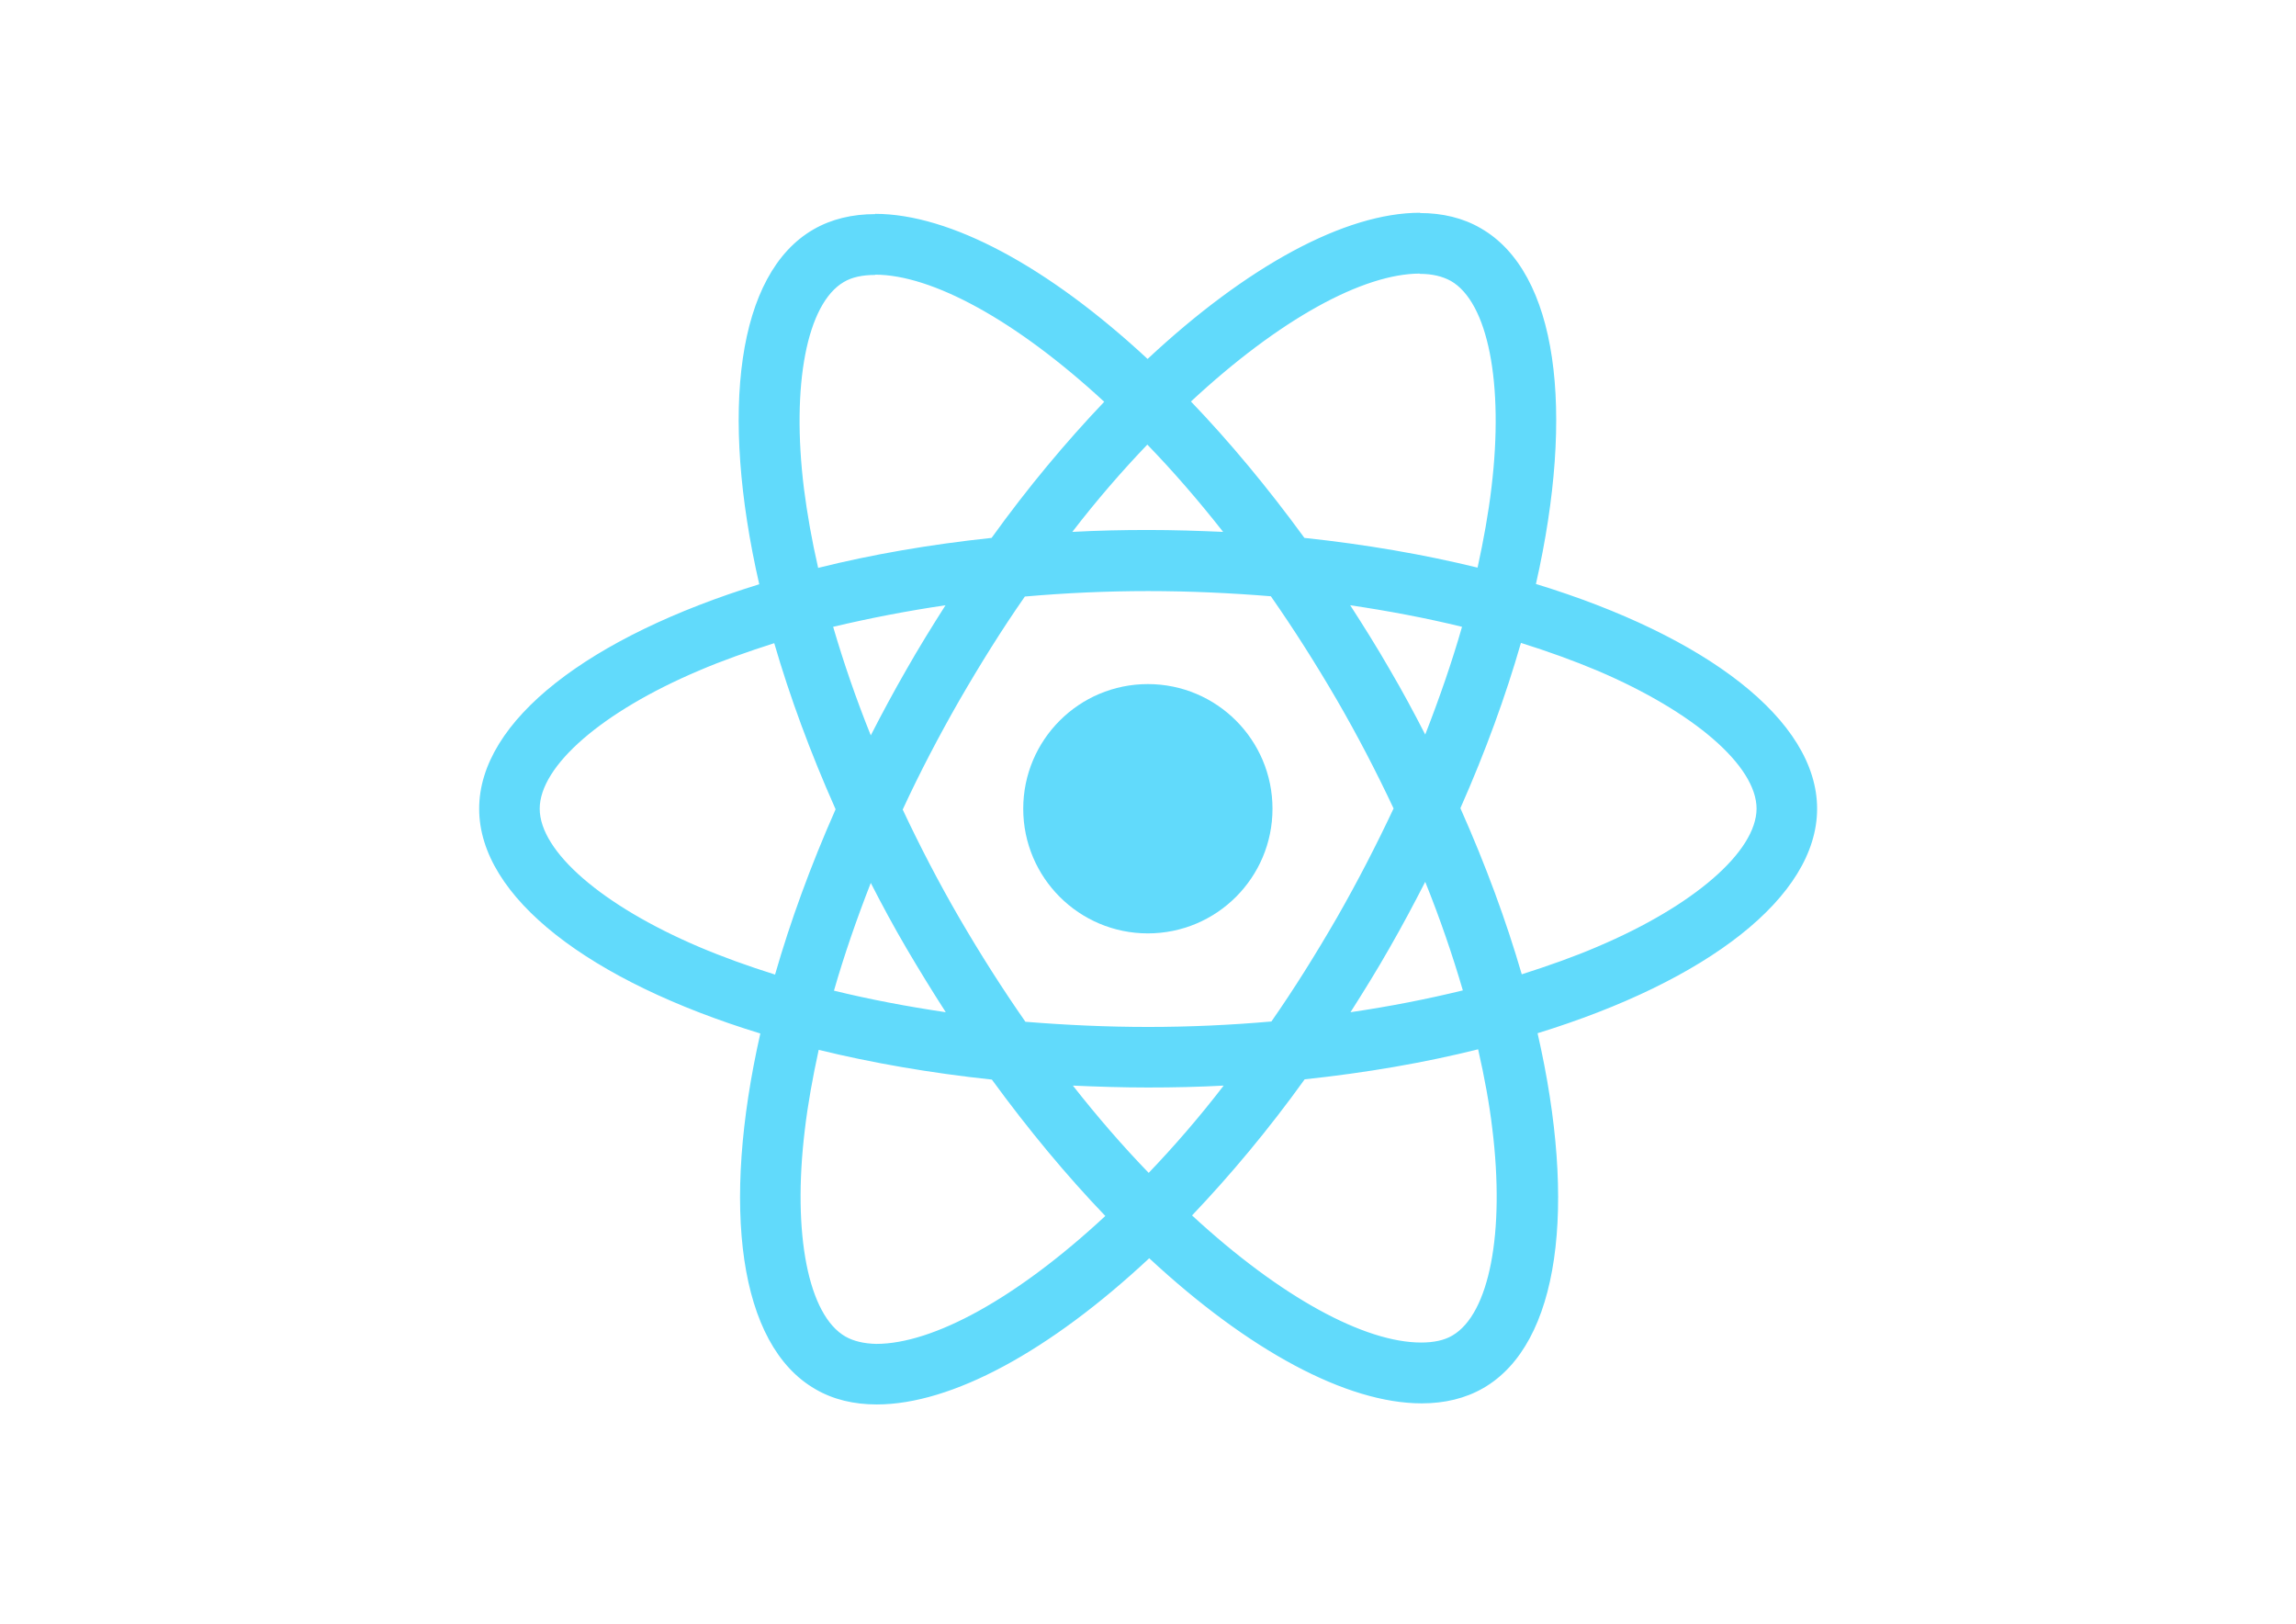
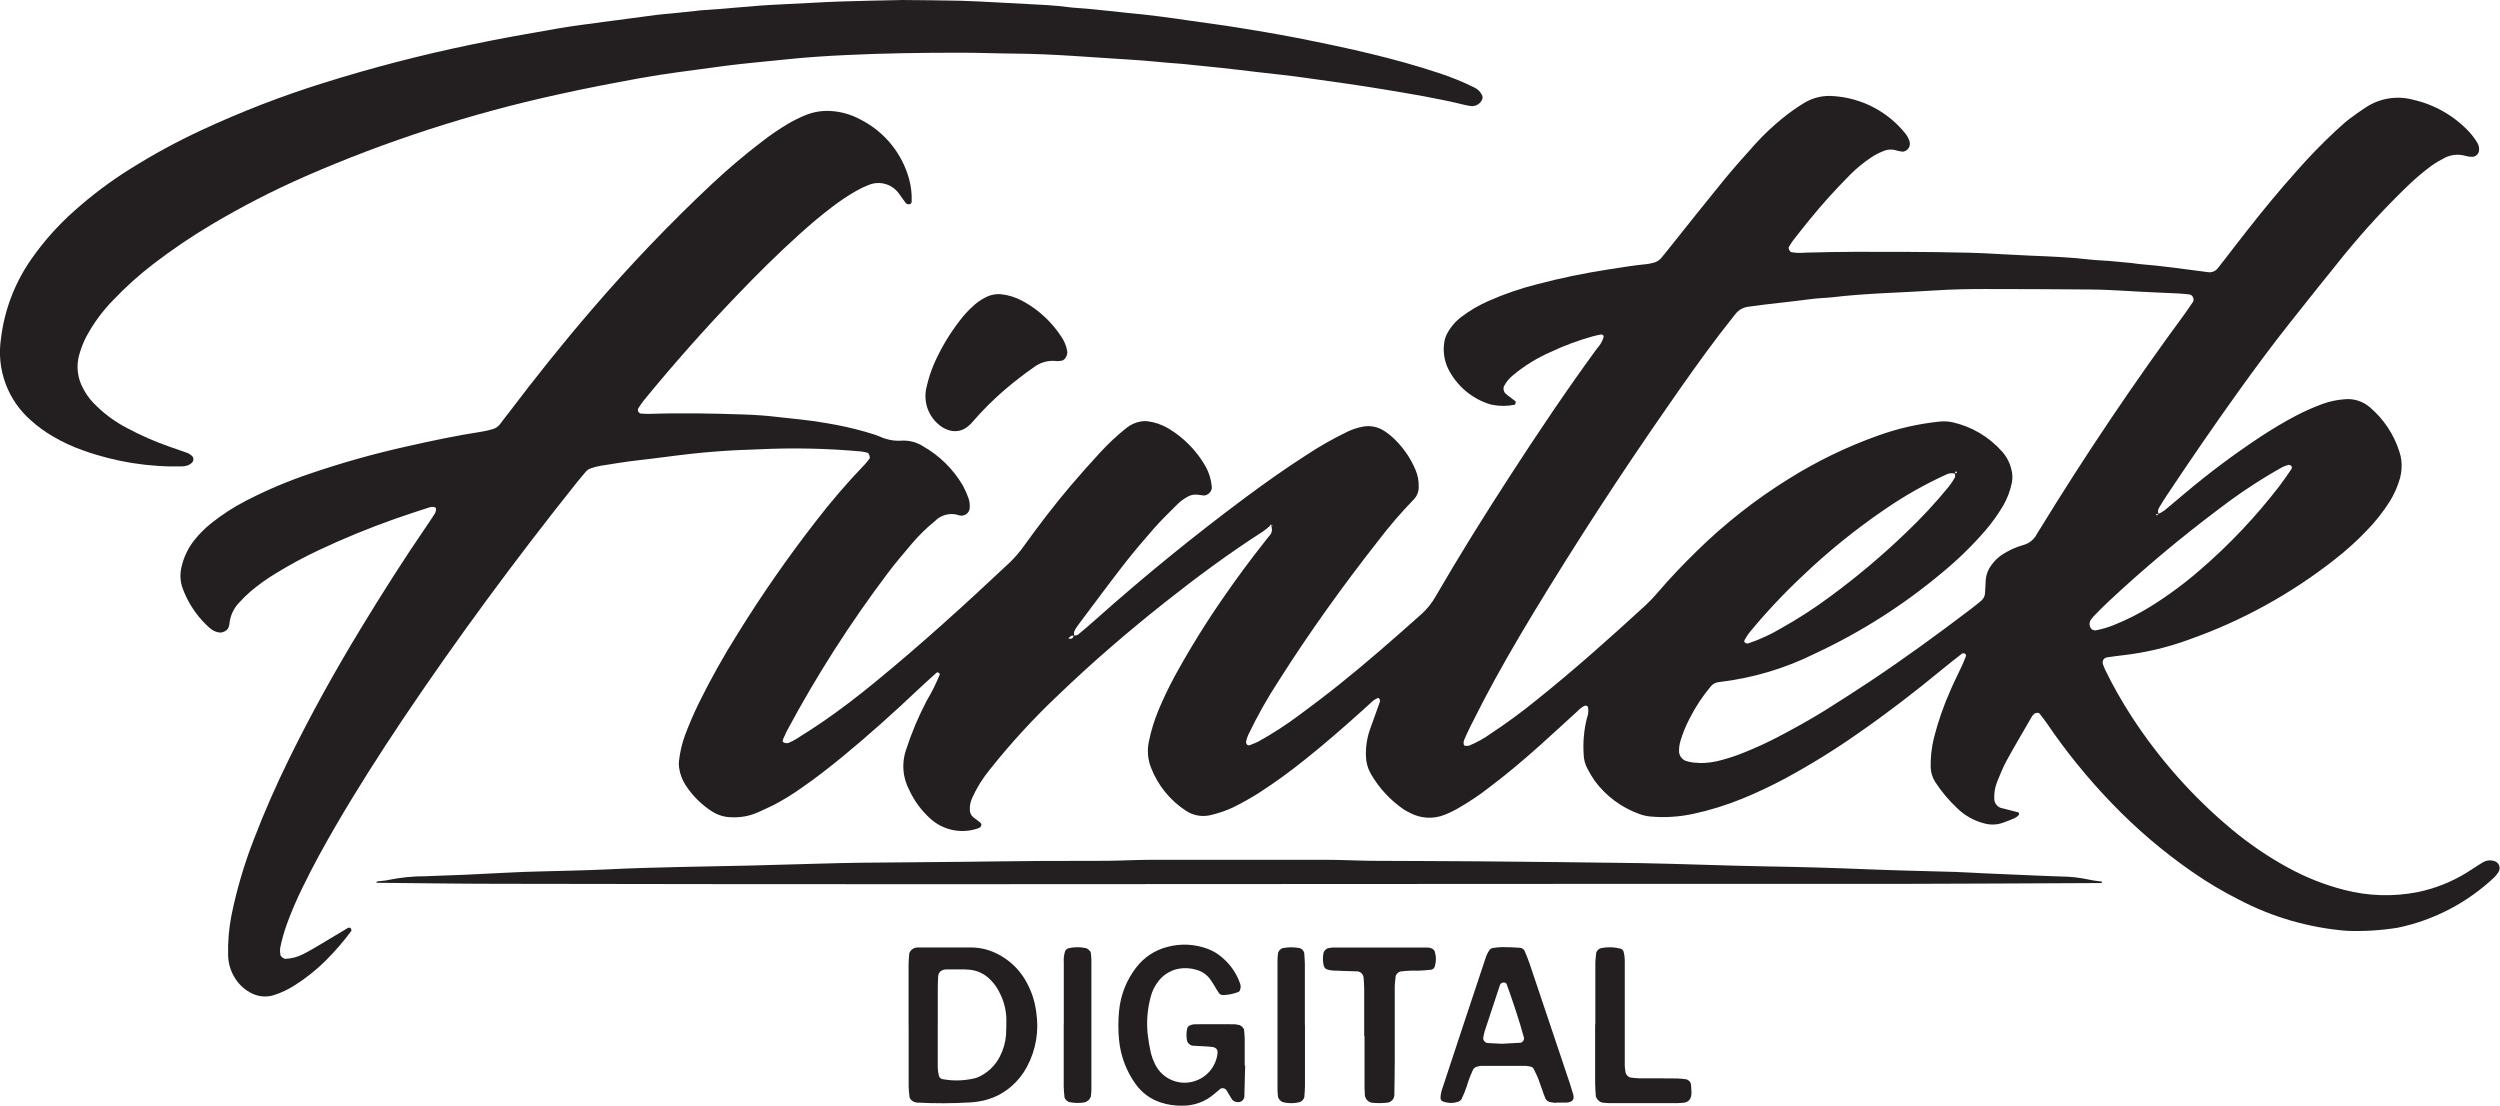
- <svg xmlns="http://www.w3.org/2000/svg" viewBox="0 0 841.9 595.3">
-   <g fill="#61DAFB">
-     <path d="M666.3 296.5c0-32.5-40.7-63.3-103.1-82.4 14.4-63.6 8-114.2-20.2-130.4-6.5-3.8-14.1-5.6-22.4-5.6v22.3c4.6 0 8.3.9 11.4 2.6 13.6 7.8 19.5 37.5 14.9 75.7-1.1 9.4-2.9 19.3-5.1 29.4-19.6-4.8-41-8.5-63.5-10.9-13.5-18.5-27.5-35.3-41.6-50 32.6-30.3 63.2-46.9 84-46.9V78c-27.5 0-63.5 19.6-99.9 53.6-36.4-33.8-72.4-53.2-99.9-53.2v22.3c20.7 0 51.4 16.5 84 46.6-14 14.7-28 31.4-41.3 49.9-22.6 2.4-44 6.1-63.6 11-2.3-10-4-19.7-5.2-29-4.7-38.2 1.1-67.9 14.6-75.8 3-1.8 6.9-2.6 11.5-2.6V78.5c-8.4 0-16 1.8-22.6 5.6-28.1 16.2-34.4 66.7-19.9 130.1-62.2 19.2-102.7 49.9-102.7 82.3 0 32.5 40.7 63.3 103.1 82.4-14.4 63.6-8 114.2 20.2 130.4 6.5 3.8 14.1 5.6 22.5 5.6 27.5 0 63.5-19.6 99.9-53.6 36.4 33.8 72.4 53.2 99.9 53.2 8.4 0 16-1.8 22.6-5.6 28.1-16.2 34.4-66.7 19.9-130.1 62-19.1 102.5-49.9 102.5-82.3zm-130.2-66.7c-3.7 12.9-8.3 26.2-13.5 39.5-4.1-8-8.4-16-13.1-24-4.6-8-9.5-15.8-14.4-23.4 14.2 2.1 27.9 4.7 41 7.9zm-45.8 106.5c-7.8 13.5-15.8 26.3-24.1 38.2-14.9 1.3-30 2-45.2 2-15.1 0-30.2-.7-45-1.9-8.3-11.9-16.4-24.6-24.2-38-7.6-13.1-14.5-26.4-20.8-39.8 6.2-13.4 13.2-26.8 20.7-39.9 7.8-13.5 15.8-26.3 24.1-38.2 14.9-1.3 30-2 45.2-2 15.1 0 30.2.7 45 1.9 8.3 11.9 16.4 24.6 24.2 38 7.6 13.1 14.5 26.4 20.8 39.8-6.3 13.4-13.2 26.8-20.7 39.9zm32.3-13c5.4 13.4 10 26.8 13.8 39.8-13.1 3.2-26.9 5.9-41.2 8 4.9-7.7 9.8-15.6 14.4-23.7 4.6-8 8.9-16.1 13-24.1zM421.2 430c-9.3-9.6-18.6-20.3-27.8-32 9 .4 18.2.7 27.5.7 9.4 0 18.7-.2 27.8-.7-9 11.7-18.3 22.4-27.5 32zm-74.4-58.9c-14.2-2.1-27.9-4.7-41-7.9 3.7-12.9 8.3-26.2 13.5-39.5 4.1 8 8.4 16 13.1 24 4.7 8 9.5 15.8 14.4 23.4zM420.7 163c9.3 9.6 18.6 20.3 27.8 32-9-.4-18.2-.7-27.5-.7-9.4 0-18.7.2-27.8.7 9-11.7 18.3-22.4 27.5-32zm-74 58.9c-4.9 7.7-9.8 15.6-14.4 23.7-4.6 8-8.9 16-13 24-5.4-13.4-10-26.8-13.8-39.8 13.1-3.1 26.9-5.8 41.2-7.9zm-90.5 125.2c-35.4-15.1-58.3-34.9-58.3-50.6 0-15.7 22.9-35.6 58.3-50.6 8.6-3.7 18-7 27.7-10.1 5.7 19.6 13.2 40 22.5 60.9-9.2 20.8-16.6 41.1-22.2 60.6-9.9-3.1-19.3-6.5-28-10.2zM310 490c-13.6-7.8-19.5-37.5-14.9-75.7 1.1-9.4 2.9-19.3 5.1-29.4 19.6 4.8 41 8.5 63.5 10.9 13.5 18.5 27.5 35.3 41.6 50-32.6 30.3-63.2 46.9-84 46.9-4.5-.1-8.3-1-11.3-2.7zm237.2-76.2c4.7 38.2-1.1 67.9-14.6 75.8-3 1.8-6.9 2.6-11.5 2.6-20.7 0-51.4-16.5-84-46.6 14-14.7 28-31.4 41.3-49.9 22.6-2.4 44-6.1 63.6-11 2.3 10.1 4.1 19.8 5.2 29.1zm38.5-66.7c-8.6 3.7-18 7-27.7 10.1-5.7-19.6-13.2-40-22.5-60.9 9.2-20.8 16.6-41.1 22.2-60.6 9.9 3.1 19.3 6.5 28.1 10.2 35.4 15.1 58.3 34.9 58.3 50.6-.1 15.7-23 35.6-58.4 50.6zM320.8 78.4z" />
-     <circle cx="420.9" cy="296.5" r="45.7" />
-     <path d="M520.5 78.1z" />
+ <svg xmlns="http://www.w3.org/2000/svg" width="98.003" height="43.344" viewBox="0 0 98.003 43.344">
+   <g id="logo" transform="translate(-79.003 -100.547)">
+     <g id="fintek" transform="translate(79.002 100.547)">
+       <g id="g20" transform="translate(7.08 3.793)">
+         <path id="path22" d="M-2095.141-583.984a3.49,3.49,0,0,0,.738-.214,9.243,9.243,0,0,0,1.419-.715,14.919,14.919,0,0,0,1.92-1.413,22.123,22.123,0,0,0,3.155-3.331c.161-.21.308-.431.458-.65a.1.1,0,0,0-.027-.146.118.118,0,0,0-.08-.02,1.215,1.215,0,0,0-.246.088,20.547,20.547,0,0,0-2.434,1.6,52.387,52.387,0,0,0-4.4,3.687c-.194.181-.377.372-.564.561-.041.041-.072.092-.109.138a.3.3,0,0,0,0,.331.2.2,0,0,0,.17.083m-15.553,5.2a3.068,3.068,0,0,0,.968-.134,6.743,6.743,0,0,0,.836-.285,14.454,14.454,0,0,0,1.364-.63c.6-.316,1.194-.644,1.769-1q.9-.563,1.785-1.149c1.352-.9,2.661-1.854,3.953-2.836.141-.107.278-.219.414-.332a.414.414,0,0,0,.146-.309c.009-.177.016-.353.029-.529a1.112,1.112,0,0,1,.229-.567,1.537,1.537,0,0,1,.449-.421,3.4,3.4,0,0,1,.389-.209,3.063,3.063,0,0,1,.415-.149.83.83,0,0,0,.527-.44c.027-.052.064-.1.094-.15q2.682-4.377,5.726-8.51c.1-.143.2-.291.3-.438a.212.212,0,0,0-.123-.279c-.146-.014-.292-.033-.439-.04-.677-.033-1.356-.056-2.033-.1-.5-.029-1-.055-1.5-.057-1.357-.008-2.713-.021-4.07-.018-.648,0-1.3.011-1.945.055-1.353.09-2.711.109-4.06.271-.117.014-.235.016-.353.026-.147.012-.295.02-.44.04-.818.112-1.641.182-2.458.3a.758.758,0,0,0-.523.289c-.2.257-.4.509-.6.766-.716.938-1.392,1.9-2.065,2.872q-2.754,3.958-5.254,8.081c-.685,1.136-1.352,2.282-1.967,3.459-.177.34-.35.682-.521,1.025-.079.158-.149.32-.222.481-.047.1-.03.236.03.24a.422.422,0,0,0,.163-.007,4.159,4.159,0,0,0,.848-.471,22.1,22.1,0,0,0,1.782-1.308c1.476-1.178,2.883-2.437,4.274-3.712a5.79,5.79,0,0,0,.488-.512c.48-.561.989-1.094,1.517-1.609a20.752,20.752,0,0,1,3.608-2.839,17.932,17.932,0,0,1,3.494-1.695,10.1,10.1,0,0,1,2.407-.553,1.638,1.638,0,0,1,.527.023,3.679,3.679,0,0,1,1.947,1.151,1.614,1.614,0,0,1,.363.7,1.144,1.144,0,0,1,.017.525,3.015,3.015,0,0,1-.345.905,6.939,6.939,0,0,1-.724,1,13.912,13.912,0,0,1-1.645,1.6,22.582,22.582,0,0,1-4.982,3.178,11.389,11.389,0,0,1-3.8,1.129.456.456,0,0,0-.3.162,6.41,6.41,0,0,0-.828,1.251,4.91,4.91,0,0,0-.368.9,1.32,1.32,0,0,0-.052.437.424.424,0,0,0,.251.334,1.538,1.538,0,0,0,.513.079m10.057-11.332a.457.457,0,0,0-.341.028,15.766,15.766,0,0,0-2.378,1.343,25.346,25.346,0,0,0-3.289,2.66,23.825,23.825,0,0,0-2.05,2.187,2.5,2.5,0,0,0-.191.292c-.014.023-.024.067-.011.084a.139.139,0,0,0,.154.055,6.584,6.584,0,0,0,1.279-.587,17.737,17.737,0,0,0,1.925-1.245,29.494,29.494,0,0,0,2.97-2.5,19.256,19.256,0,0,0,1.681-1.809,2.491,2.491,0,0,0,.243-.365c.023-.042,0-.11-.007-.166a.165.165,0,0,0,.069,0c.011,0,.018-.052.013-.054-.051-.026-.074,0-.065.069m-26.834,1.987c-.013.026-.02.06-.041.078a2.792,2.792,0,0,1-.275.216c-1.342.862-2.621,1.811-3.869,2.8-1.433,1.138-2.819,2.331-4.139,3.6a27.681,27.681,0,0,0-2.691,2.931,4.929,4.929,0,0,0-.695,1.126,1.021,1.021,0,0,0-.083.431.377.377,0,0,0,.141.309c.094.07.188.139.278.213a.1.1,0,0,1,.035.072.161.161,0,0,1-.1.135,1.866,1.866,0,0,1-1.9-.368,3.458,3.458,0,0,1-.833-1.133,1.979,1.979,0,0,1-.13-1.54,12.474,12.474,0,0,1,.82-1.953,7.369,7.369,0,0,0,.511-1.027c.005-.017-.02-.054-.04-.067s-.065-.02-.079-.008c-.24.216-.48.432-.715.653-.965.913-1.951,1.8-2.977,2.643-.524.431-1.06.848-1.619,1.233a9.31,9.31,0,0,1-1.054.649c-.21.107-.426.2-.64.3a2.263,2.263,0,0,1-1.034.194,1.425,1.425,0,0,1-.754-.218,3.449,3.449,0,0,1-1.059-1.051,1.687,1.687,0,0,1-.245-.658.974.974,0,0,1-.009-.263,4.368,4.368,0,0,1,.24-1.031q.235-.621.523-1.218a29.978,29.978,0,0,1,1.553-2.778,50.167,50.167,0,0,1,3.029-4.357,26.7,26.7,0,0,1,1.961-2.279c.061-.062.109-.138.165-.205.037-.045-.021-.217-.076-.229a2.1,2.1,0,0,0-.259-.053,29.078,29.078,0,0,0-3.979-.085c-.265.015-.531.018-.8.031q-.928.044-1.852.144c-.7.076-1.4.179-2.108.257-.5.055-.992.142-1.488.219a2.41,2.41,0,0,0-.342.089.449.449,0,0,0-.22.141c-.113.136-.229.269-.34.408-2.411,3.022-4.707,6.129-6.861,9.339-.9,1.347-1.774,2.715-2.591,4.118-.46.79-.9,1.591-1.3,2.413a14.613,14.613,0,0,0-.627,1.462,6.662,6.662,0,0,0-.261.936.913.913,0,0,0,.01.262c.006.065.131.157.193.156a1.6,1.6,0,0,0,.678-.174c.238-.116.466-.255.694-.389.355-.209.708-.423,1.062-.636.065-.039.118-.033.148.031a.094.094,0,0,1,0,.082,10.341,10.341,0,0,1-.979,1.136,7.126,7.126,0,0,1-1.242.992,3.446,3.446,0,0,1-.8.378,1.153,1.153,0,0,1-.861-.06,1.573,1.573,0,0,1-.655-.577,1.723,1.723,0,0,1-.288-.917,7.162,7.162,0,0,1,.134-1.583,18.225,18.225,0,0,1,.875-2.965c.41-1.075.875-2.126,1.382-3.159.859-1.748,1.8-3.448,2.814-5.113.826-1.362,1.681-2.706,2.581-4.02.1-.146.2-.295.293-.443a.33.33,0,0,0,.067-.247c-.01-.049-.141-.071-.242-.037-.448.147-.9.289-1.343.447a31.971,31.971,0,0,0-3.026,1.243,17.321,17.321,0,0,0-1.635.882,7.551,7.551,0,0,0-1.008.718,4.892,4.892,0,0,0-.443.431,1.393,1.393,0,0,0-.4.867.641.641,0,0,1-.052.167.406.406,0,0,1-.3.157.652.652,0,0,1-.33-.113,1.476,1.476,0,0,1-.2-.17,3.827,3.827,0,0,1-.956-1.47,1.455,1.455,0,0,1-.045-.784,2.62,2.62,0,0,1,.527-1.108,4.241,4.241,0,0,1,.625-.625,8.218,8.218,0,0,1,1.409-.912,17.975,17.975,0,0,1,2.525-1.063,35.806,35.806,0,0,1,3.745-1.051c.978-.221,1.958-.43,2.95-.581a3.073,3.073,0,0,0,.43-.1.544.544,0,0,0,.288-.2c.1-.142.216-.281.323-.422,1.051-1.388,2.136-2.748,3.273-4.067a63.258,63.258,0,0,1,4.707-4.923,25.468,25.468,0,0,1,1.958-1.657,10.112,10.112,0,0,1,1.023-.7,5.273,5.273,0,0,1,.714-.349,2.244,2.244,0,0,1,.952-.152,2.774,2.774,0,0,1,1.181.338,3.714,3.714,0,0,1,1.9,2.331,2.883,2.883,0,0,1,.1.874.1.1,0,0,1-.1.114.149.149,0,0,1-.149-.073c-.085-.12-.173-.238-.258-.358a.989.989,0,0,0-1.187-.322,3.09,3.09,0,0,0-.478.228,8.391,8.391,0,0,0-.956.638c-.424.321-.828.664-1.224,1.019-.878.789-1.716,1.62-2.531,2.473q-1.9,1.984-3.636,4.107c-.073.09-.132.193-.2.291a.146.146,0,0,0,.094.2c.117.006.235.018.352.014,1.239-.043,2.478-.018,3.717.024.442.015.883.046,1.323.1.645.075,1.292.125,1.931.245a13.429,13.429,0,0,1,1.467.327c.2.06.4.115.587.193a1.749,1.749,0,0,0,.855.16,1.41,1.41,0,0,1,.843.222,4.219,4.219,0,0,1,1.556,1.536,3.338,3.338,0,0,1,.217.483.953.953,0,0,1,.049.436.324.324,0,0,1-.306.263.3.3,0,0,1-.088-.008.913.913,0,0,0-.976.231,6.6,6.6,0,0,0-.885.865c-.325.381-.65.765-.952,1.164a47.658,47.658,0,0,0-3.952,6.18c-.056.1-.094.216-.148.32-.035.068-.032.122.037.147a.256.256,0,0,0,.163.013,1.818,1.818,0,0,0,.315-.16c.349-.221.7-.441,1.039-.675.706-.484,1.383-1.008,2.045-1.549,1.828-1.495,3.572-3.085,5.29-4.7a4.578,4.578,0,0,0,.572-.673c.569-.79,1.159-1.564,1.789-2.307.381-.45.775-.89,1.174-1.324a9.212,9.212,0,0,1,1.035-.965,1.233,1.233,0,0,1,.559-.251.853.853,0,0,1,.263-.009,2.13,2.13,0,0,1,.83.289,4.1,4.1,0,0,1,1.461,1.508,1.983,1.983,0,0,1,.227.756.511.511,0,0,1,0,.088.344.344,0,0,1-.3.271c-.117-.008-.234-.038-.351-.036a.617.617,0,0,0-.253.061,1.841,1.841,0,0,0-.494.369c-.292.292-.59.58-.862.89-.408.465-.812.937-1.191,1.426-.615.792-1.21,1.6-1.811,2.4a.964.964,0,0,0-.132.228.473.473,0,0,0,0,.17.124.124,0,0,0-.135.009,1.068,1.068,0,0,0-.111.094.09.09,0,0,0-.01-.025.315.315,0,0,0,.078.028c.1.008.118-.009.164-.124.056-.011.126,0,.166-.036.228-.187.451-.379.671-.575q2.842-2.534,5.9-4.808c.758-.562,1.528-1.109,2.322-1.62a13.715,13.715,0,0,1,1.69-.963,2.482,2.482,0,0,1,.587-.189,1.138,1.138,0,0,1,.845.177,2.311,2.311,0,0,1,.282.212,3.652,3.652,0,0,1,.923,1.283,1.584,1.584,0,0,1,.135.689.683.683,0,0,1-.185.484,18.357,18.357,0,0,0-1.44,1.678c-1.366,1.742-2.656,3.538-3.842,5.407a18.445,18.445,0,0,0-1.216,2.156,1.639,1.639,0,0,0-.082.248.144.144,0,0,0,.008.085.1.1,0,0,0,.139.066,2.906,2.906,0,0,0,.324-.135,14.16,14.16,0,0,0,1.633-1.058c.522-.386,1.04-.778,1.546-1.183,1.106-.885,2.169-1.82,3.227-2.763a2.745,2.745,0,0,0,.549-.686c.932-1.608,1.916-3.184,2.927-4.743,1.091-1.683,2.208-3.348,3.393-4.968a1.163,1.163,0,0,0,.266-.453.1.1,0,0,0-.011-.072.106.106,0,0,0-.078-.037c-.115.021-.23.046-.343.076a10.3,10.3,0,0,0-1.655.618,6.138,6.138,0,0,0-1.429.876,1.4,1.4,0,0,0-.394.47.285.285,0,0,0,.04.248c.042.04.085.08.132.116.093.072.19.139.28.213.015.013.014.055.008.082s-.024.053-.043.058a2.229,2.229,0,0,1-.876,0,.486.486,0,0,1-.086-.02,2.741,2.741,0,0,1-1.639-1.395,1.759,1.759,0,0,1-.135-1.121.941.941,0,0,1,.092-.247,2.011,2.011,0,0,1,.57-.668,5.176,5.176,0,0,1,1.067-.623,11.873,11.873,0,0,1,1.923-.659,26.85,26.85,0,0,1,2.771-.573c.5-.075.99-.162,1.49-.208a1.605,1.605,0,0,0,.26-.051.575.575,0,0,0,.3-.17c.115-.135.224-.274.335-.412.719-.9,1.431-1.8,2.16-2.691.392-.479.809-.938,1.222-1.4a9.423,9.423,0,0,1,1.027-.972,7.571,7.571,0,0,1,.864-.616,1.9,1.9,0,0,1,1.187-.273,3.944,3.944,0,0,1,2.811,1.489,1.015,1.015,0,0,1,.127.23.369.369,0,0,1,.011.258.309.309,0,0,1-.259.2,1.433,1.433,0,0,1-.26-.051.73.73,0,0,0-.516.035,2.3,2.3,0,0,0-.469.247,5.156,5.156,0,0,0-.819.673c-.289.295-.577.591-.853.9-.493.549-.954,1.124-1.407,1.707a2.542,2.542,0,0,0-.139.224c-.037.06.032.189.1.205a1.877,1.877,0,0,0,.528.018c1.3-.039,2.6-.036,3.894-.031.856,0,1.711.017,2.566.034.413.008.825.036,1.238.057.383.019.766.042,1.149.058.766.031,1.533.06,2.3.15.264.031.53.036.794.058.294.024.587.054.881.083.088.009.175.029.263.036.912.07,1.817.206,2.724.321a.406.406,0,0,0,.385-.168c.109-.139.219-.278.327-.418.289-.373.575-.749.868-1.119.6-.763,1.221-1.516,1.871-2.242a21.734,21.734,0,0,1,1.539-1.588c.175-.159.348-.32.534-.465.209-.162.43-.311.65-.458a2.283,2.283,0,0,1,1.866-.3,4.3,4.3,0,0,1,2.192,1.26,2.861,2.861,0,0,1,.317.423.5.5,0,0,1,.063.339.277.277,0,0,1-.248.213.907.907,0,0,1-.261-.032,1.119,1.119,0,0,0-.934.129,3.371,3.371,0,0,0-.522.332,9.547,9.547,0,0,0-.742.629,30.923,30.923,0,0,0-2.581,2.794c-.708.869-1.4,1.748-2.1,2.627-.715.9-1.4,1.827-2.069,2.761-.946,1.318-1.862,2.657-2.762,4.007-.114.172-.225.346-.329.524a.256.256,0,0,0,0,.25.194.194,0,0,0-.07-.023c-.015,0-.043.032-.042.035.025.038.057.026.093-.033a1.477,1.477,0,0,0,.228-.129c.274-.224.542-.455.814-.682a31.749,31.749,0,0,1,2.975-2.223c.444-.291.9-.567,1.369-.812a8.835,8.835,0,0,1,1.05-.466,3.226,3.226,0,0,1,.862-.184,1.322,1.322,0,0,1,.987.309,3.774,3.774,0,0,1,1.162,1.742,1.7,1.7,0,0,1,.084.7,1.893,1.893,0,0,1-.059.347,3.611,3.611,0,0,1-.388.888,7.035,7.035,0,0,1-.93,1.178,11.629,11.629,0,0,1-1.249,1.124,20.037,20.037,0,0,1-5.711,3.136,11.174,11.174,0,0,1-2.576.611c-.205.021-.409.053-.614.081-.166.023-.23.159-.156.328.023.054.042.11.068.163a16.921,16.921,0,0,0,1.045,1.845,19.823,19.823,0,0,0,3.922,4.414,13.71,13.71,0,0,0,2.19,1.491,9.44,9.44,0,0,0,2.213.877,6.467,6.467,0,0,0,2.893.083,5.918,5.918,0,0,0,1.883-.744c.228-.137.443-.292.672-.426a.536.536,0,0,1,.427-.047.288.288,0,0,1,.181.418,1.189,1.189,0,0,1-.159.21,7.844,7.844,0,0,1-3.79,1.987,9.992,9.992,0,0,1-2.026.122,11.009,11.009,0,0,1-4.218-1.225,15.294,15.294,0,0,1-1.822-1.086,20.823,20.823,0,0,1-3.158-2.694,23.759,23.759,0,0,1-2.559-3.157c-.082-.121-.177-.234-.266-.35-.042-.055-.182-.037-.23.027a.79.79,0,0,0-.059.065c-.339.587-.685,1.17-1.011,1.764-.142.257-.244.536-.36.807a1.66,1.66,0,0,0-.116.516,1.577,1.577,0,0,0,0,.177.388.388,0,0,0,.245.335c.227.06.455.115.682.174.021.005.049.034.049.052a.119.119,0,0,1-.036.079.521.521,0,0,1-.139.1c-.162.069-.327.135-.494.192a1.192,1.192,0,0,1-.7.014,2.339,2.339,0,0,1-1.066-.6,5.644,5.644,0,0,1-.851-1.014,1.141,1.141,0,0,1-.183-.582,4.394,4.394,0,0,1,.123-1.14,11.669,11.669,0,0,1,.668-1.918c.129-.3.277-.586.413-.88.062-.133.118-.269.172-.406a.089.089,0,0,0-.07-.127.11.11,0,0,0-.085.016c-.255.2-.51.4-.76.605-1.07.882-2.168,1.728-3.308,2.518a29.252,29.252,0,0,1-2.857,1.767,18.337,18.337,0,0,1-1.679.791,11.546,11.546,0,0,1-1.94.6,5.642,5.642,0,0,1-1.672.1,1.668,1.668,0,0,1-.43-.1,3.75,3.75,0,0,1-1.746-1.3,4.612,4.612,0,0,1-.273-.453,1.248,1.248,0,0,1-.16-.592,4.584,4.584,0,0,1,.125-1.4.832.832,0,0,0,.048-.433.1.1,0,0,0-.043-.058.125.125,0,0,0-.086-.007.9.9,0,0,0-.279.208c-.479.437-.956.877-1.439,1.311-.659.591-1.334,1.162-2.042,1.695a10.318,10.318,0,0,1-1.174.788,4.043,4.043,0,0,1-.555.272,1.611,1.611,0,0,1-1.369-.077,2.142,2.142,0,0,1-.232-.127,4.28,4.28,0,0,1-1.307-1.418,1.447,1.447,0,0,1-.181-.675,2.854,2.854,0,0,1,.156-1.043c.127-.361.26-.72.387-1.08a.141.141,0,0,0-.046-.156c-.013-.01-.057.01-.082.024a.807.807,0,0,0-.148.094c-.133.117-.261.239-.392.357-.745.671-1.5,1.331-2.286,1.955a21.164,21.164,0,0,1-1.792,1.294,10.64,10.64,0,0,1-1,.561,4.36,4.36,0,0,1-.833.291,1.225,1.225,0,0,1-1.02-.156,3.542,3.542,0,0,1-1.37-1.69,1.785,1.785,0,0,1-.08-1.043,6.643,6.643,0,0,1,.361-1.181,14.158,14.158,0,0,1,.646-1.356,34.333,34.333,0,0,1,1.957-3.155q.729-1.055,1.525-2.062c.073-.092.142-.189.22-.277a.362.362,0,0,0,.04-.478c.021.025.036.056.061.068.066.032.072.024.012-.013-.024-.015-.045-.034-.068-.052" transform="translate(2170.196 604.904)" fill="#231f20" />
+       </g>
+       <g id="g24">
+         <path id="path26" d="M-986.441,0c.836.009,1.573.011,2.31.029.5.012,1,.044,1.5.069.383.019.766.043,1.148.061.53.025,1.06.051,1.587.121.234.031.47.037.705.059.381.036.763.076,1.144.115.147.015.293.036.439.049.852.076,1.7.191,2.545.317.583.086,1.169.158,1.75.252.757.122,1.513.247,2.265.392,1.013.2,2.022.405,3.025.649.888.216,1.769.458,2.636.746a10.3,10.3,0,0,1,1.391.565.616.616,0,0,1,.312.3.2.2,0,0,1,.012.17.438.438,0,0,1-.414.267,2.489,2.489,0,0,1-.26-.045c-1.06-.262-2.136-.437-3.212-.616-.989-.164-1.982-.3-2.974-.439-.671-.1-1.346-.163-2.02-.243l-.7-.084q-.351-.04-.7-.078l-1.144-.117c-.147-.015-.293-.033-.44-.043-.618-.04-1.234-.116-1.851-.152-1.53-.09-3.058-.231-4.593-.242-.708-.005-1.415-.036-2.123-.036-1.5,0-3.008.02-4.51.092-.8.038-1.591.089-2.382.174s-1.585.148-2.375.252c-.613.081-1.227.167-1.84.248q-.745.1-1.485.234c-1.073.195-2.144.4-3.208.638a53.06,53.06,0,0,0-9.908,3.209,33.866,33.866,0,0,0-3.692,1.9,23.278,23.278,0,0,0-2.268,1.538,13.648,13.648,0,0,0-1.576,1.419,6.321,6.321,0,0,0-1.086,1.5,3.917,3.917,0,0,0-.246.661,1.74,1.74,0,0,0,.154,1.284,2.353,2.353,0,0,0,.406.576,5.048,5.048,0,0,0,1.341,1,11.6,11.6,0,0,0,1.618.71c.25.089.5.172.75.263a.772.772,0,0,1,.148.1.181.181,0,0,1,.04.234.4.4,0,0,1-.21.149.753.753,0,0,1-.172.035,10.751,10.751,0,0,1-3.908-.622,6.767,6.767,0,0,1-1.2-.557,5.126,5.126,0,0,1-.856-.625,3.547,3.547,0,0,1-1.175-3.185,6.872,6.872,0,0,1,1.176-3.111,10.71,10.71,0,0,1,1.7-1.914,15.98,15.98,0,0,1,2.19-1.645,25.337,25.337,0,0,1,2.795-1.52,38.8,38.8,0,0,1,4.779-1.849,59.791,59.791,0,0,1,5.817-1.509c1.125-.236,2.257-.436,3.39-.631.581-.1,1.167-.171,1.75-.251q1.052-.143,2.1-.278c.2-.026.411-.04.616-.061l.88-.09c.088-.009.175-.026.263-.031,1.031-.058,2.056-.186,3.088-.229.766-.032,1.531-.086,2.3-.113.854-.031,1.71-.042,2.466-.06" transform="translate(1021.779)" fill="#231f20" />
+       </g>
+       <g id="g36" transform="translate(36.275 11.533)">
+         <path id="path38" d="M-82.686-.02a2.28,2.28,0,0,1,.859.271,4.2,4.2,0,0,1,1.534,1.431,1.458,1.458,0,0,1,.2.489.368.368,0,0,1-.077.329.208.208,0,0,1-.146.088.762.762,0,0,1-.175.014,1.228,1.228,0,0,0-.914.25c-.193.135-.386.271-.569.419a12.257,12.257,0,0,0-1.8,1.689,1.254,1.254,0,0,1-.187.187.778.778,0,0,1-.74.172,1.084,1.084,0,0,1-.457-.258,1.458,1.458,0,0,1-.439-1.45,5.051,5.051,0,0,1,.3-.922,8.091,8.091,0,0,1,.993-1.666,4.093,4.093,0,0,1,.6-.642,2.1,2.1,0,0,1,.523-.326,1.122,1.122,0,0,1,.5-.075" transform="translate(85.648 0.02)" fill="#231f20" />
+       </g>
+     </g>
+     <g id="bottom_line" data-name="bottom line" transform="translate(93.755 134.252)">
+       <path id="path30" d="M-1887.738-25.493h-.354c-2.419.01-4.838.026-7.256.03-3.333.005-6.667,0-10,0q-14.2.007-28.409.014-8.407,0-16.815-.016c-1.593,0-3.185-.026-4.781-.04-.027-.025,0-.05.081-.061.117-.017.237-.016.351-.044a7.275,7.275,0,0,1,1.494-.152c1.061-.035,2.122-.079,3.182-.139.854-.048,1.71-.054,2.565-.081.442-.014.885-.024,1.327-.046,1.886-.094,3.774-.107,5.661-.153.943-.023,1.887-.053,2.83-.078.5-.013,1-.027,1.5-.032,1.3-.014,2.6-.022,3.894-.035,1.032-.01,2.065-.027,3.1-.034.885-.006,1.77,0,2.655-.006.324,0,.648-.018.972-.026.265-.006.531-.014.8-.014q3.407,0,6.815,0c.265,0,.531.008.8.015.324.008.648.023.973.025,1.445.009,2.891.008,4.336.021q3.1.027,6.194.069c.8.011,1.592.041,2.388.062.855.023,1.71.054,2.565.067,1.357.02,2.713.062,4.068.117,1.12.045,2.24.067,3.361.1.354.011.707.037,1.06.052q1.1.049,2.21.095c.295.012.589.021.884.033a5.219,5.219,0,0,1,1.053.119c.169.042.346.054.519.08l-.014.055" transform="translate(1955.364 26.406)" fill="#231f20" />
+     </g>
+     <g id="digital" transform="translate(114.618 137.575)">
+       <g id="g40" transform="translate(8.226)">
+         <path id="path42" d="M-138.759-132.183q-.016.617-.032,1.235a.248.248,0,0,1-.156.193.315.315,0,0,1-.32-.082c-.079-.123-.152-.25-.227-.377a.182.182,0,0,0-.227-.058c-.091.074-.18.15-.27.226a1.864,1.864,0,0,1-1.219.443,2.563,2.563,0,0,1-.869-.128,1.942,1.942,0,0,1-.977-.724,3.526,3.526,0,0,1-.646-1.716,5.845,5.845,0,0,1,0-1.147,3.276,3.276,0,0,1,.67-1.7,2.211,2.211,0,0,1,1.229-.81,2.568,2.568,0,0,1,1.562.073,1.856,1.856,0,0,1,.6.36,2.333,2.333,0,0,1,.686,1.011.358.358,0,0,1-.009.256.126.126,0,0,1-.057.066,1.77,1.77,0,0,1-.6.123.21.21,0,0,1-.155-.064,3.219,3.219,0,0,1-.188-.3,2.789,2.789,0,0,0-.194-.293.987.987,0,0,0-.509-.333,1.506,1.506,0,0,0-.7-.043,1.313,1.313,0,0,0-.855.576,1.531,1.531,0,0,0-.226.477,4.037,4.037,0,0,0-.136,1.487,7.331,7.331,0,0,0,.133.783,2.174,2.174,0,0,0,.155.411,1.286,1.286,0,0,0,1.639.643,1.288,1.288,0,0,0,.814-1.066.236.236,0,0,0-.038-.165.257.257,0,0,0-.153-.077c-.116-.018-.234-.021-.351-.028-.147-.009-.294-.015-.44-.024a.28.28,0,0,1-.221-.24,1.126,1.126,0,0,1,.016-.438.171.171,0,0,1,.113-.121.551.551,0,0,1,.168-.041q.8-.006,1.59,0a1.527,1.527,0,0,1,.173.03.325.325,0,0,1,.182.173c.009.117.026.234.027.352,0,.353,0,.707,0,1.06h.01" transform="translate(143.73 136.919)" fill="#231f20" />
+       </g>
+       <g id="g44" transform="translate(20.855 0.112)">
+         <path id="path46" d="M-66.941-105.415c.215-.011.478-.024.741-.04a.176.176,0,0,0,.134-.191c-.191-.707-.428-1.4-.673-2.089a.114.114,0,0,0-.133-.08.148.148,0,0,0-.136.093q-.306.916-.606,1.835a2.447,2.447,0,0,0-.054.256.208.208,0,0,0,.152.186l.575.03m2.133,2.319c.017,0-.1-.009-.215-.028a.267.267,0,0,1-.206-.15c-.1-.245-.175-.5-.269-.747-.052-.137-.121-.267-.184-.4a.173.173,0,0,0-.139-.1,1.182,1.182,0,0,0-.173-.027q-.883,0-1.767,0a.645.645,0,0,0-.17.039.215.215,0,0,0-.132.11,4.461,4.461,0,0,0-.25.659c-.058.166-.123.331-.2.491a.231.231,0,0,1-.134.105.864.864,0,0,1-.6-.011.14.14,0,0,1-.092-.135,1.054,1.054,0,0,1,.035-.26q.425-1.3.859-2.6t.864-2.6a1.152,1.152,0,0,1,.148-.318.2.2,0,0,1,.138-.1,2.838,2.838,0,0,1,.349-.036c.235,0,.471.008.705.025a.228.228,0,0,1,.207.139c.065.164.135.327.191.494q.789,2.342,1.574,4.686c.047.14.087.281.129.422.062.206-.029.319-.269.329-.088,0-.177,0-.4,0" transform="translate(69.339 109.192)" fill="#231f20" />
+       </g>
+       <g id="g48" transform="translate(16.243 0.116)">
+         <path id="path50" d="M-45.238-96.876c0-.619,0-1.237,0-1.856,0-.147-.014-.293-.024-.44a.277.277,0,0,0-.219-.239c-.324-.012-.647-.018-.971-.033a.8.8,0,0,1-.256-.05.214.214,0,0,1-.112-.124,1.147,1.147,0,0,1-.012-.525.3.3,0,0,1,.173-.178,1.34,1.34,0,0,1,.174-.026q1.857,0,3.713,0a.409.409,0,0,1,.172.033.242.242,0,0,1,.126.113,1.016,1.016,0,0,1,0,.609.191.191,0,0,1-.125.114c-.174.024-.351.03-.527.039a4.155,4.155,0,0,0-.7.033.293.293,0,0,0-.178.175c-.014.146-.036.292-.036.438,0,.943,0,1.885,0,2.828,0,.471-.009.942-.016,1.413a.311.311,0,0,1-.279.287,2.742,2.742,0,0,1-.617,0,.337.337,0,0,1-.261-.311c0-.088-.012-.176-.012-.265,0-.442,0-.884,0-1.326q0-.354,0-.707Z" transform="translate(46.858 100.347)" fill="#231f20" />
+       </g>
+       <g id="g52" transform="translate(26.923 0.106)">
+         <path id="path54" d="M-.034-84.41c0-.793,0-1.586,0-2.379,0-.146.022-.291.036-.437a.284.284,0,0,1,.18-.173,1.722,1.722,0,0,1,.783.021.2.2,0,0,1,.112.121,1.482,1.482,0,0,1,.043.346c0,.94,0,1.88,0,2.819,0,.441,0,.881,0,1.322a2.332,2.332,0,0,0,.034.261.3.3,0,0,0,.174.179c.117.012.233.032.35.033.5,0,1,0,1.5.006.117,0,.233.02.349.032a.261.261,0,0,1,.183.167,3.482,3.482,0,0,1,.025.35c0,.263-.117.394-.349.407-.059,0-.117.01-.176.01q-1.366,0-2.732,0c-.088,0-.175-.015-.263-.024a.371.371,0,0,1-.23-.24c-.011-.176-.026-.351-.027-.527,0-.764,0-1.527,0-2.291Z" transform="translate(0.035 87.434)" fill="#231f20" />
+       </g>
+       <g id="g56" transform="translate(6.086 0.108)">
+         <path id="path58" d="M-.029-83.176q0-1.192,0-2.385A1.153,1.153,0,0,1,.022-86a.21.21,0,0,1,.121-.117,1.569,1.569,0,0,1,.7-.007c.056.013.181.12.185.17.009.088.025.175.025.263q0,2.561,0,5.123c0,.088-.014.176-.021.264a.363.363,0,0,1-.242.226,1.594,1.594,0,0,1-.613-.013A.327.327,0,0,1,0-80.263c-.012-.146-.031-.293-.032-.439,0-.824,0-1.649,0-2.473Z" transform="translate(0.03 86.156)" fill="#231f20" />
+       </g>
+       <g id="g60" transform="translate(14.465 0.109)">
+         <path id="path62" d="M-30.045-85.12c0,.795,0,1.59,0,2.385,0,.147-.016.294-.025.44a.292.292,0,0,1-.163.188,1.34,1.34,0,0,1-.7,0A.344.344,0,0,1-31.1-82.3c-.008-.088-.022-.176-.022-.264q0-2.562,0-5.123c0-.088.015-.176.022-.263a.3.3,0,0,1,.166-.185,1.709,1.709,0,0,1,.7,0,.271.271,0,0,1,.16.189c.01.147.025.293.025.44,0,.795,0,1.59,0,2.385" transform="translate(31.121 88.169)" fill="#231f20" />
+       </g>
+       <g id="g32" transform="translate(0 0.116)">
+         <path id="path34" d="M-31.981-84.278h0c0,.558,0,1.116,0,1.674a1.409,1.409,0,0,0,.048.344.189.189,0,0,0,.116.118,3.029,3.029,0,0,0,1.309-.035.473.473,0,0,0,.084-.028,1.736,1.736,0,0,0,.882-.827,2.2,2.2,0,0,0,.238-.842c.011-.205.013-.411.013-.616a2.359,2.359,0,0,0-.256-1.017,1.826,1.826,0,0,0-.349-.505,1.3,1.3,0,0,0-.851-.416c-.059,0-.117-.011-.176-.011-.235,0-.47,0-.7,0s-.337.109-.345.307c-.006.147-.012.293-.012.44,0,.47,0,.94,0,1.41m-1.145.036c0-.8,0-1.592,0-2.387,0-.147.017-.294.028-.44a.342.342,0,0,1,.248-.218c.029,0,.059-.008.088-.008.708,0,1.415,0,2.123,0a2.194,2.194,0,0,1,.693.123,2.653,2.653,0,0,1,1.485,1.316,3.213,3.213,0,0,1,.339,1.093,3.41,3.41,0,0,1-.361,2.142,2.64,2.64,0,0,1-.6.758,2.516,2.516,0,0,1-1.263.6,3.382,3.382,0,0,1-.351.042,18.826,18.826,0,0,1-2.121.006.739.739,0,0,1-.084-.024.338.338,0,0,1-.185-.175c-.014-.146-.035-.292-.036-.438,0-.8,0-1.592,0-2.387Z" transform="translate(33.127 87.297)" fill="#231f20" />
+       </g>
+     </g>
  </g>
</svg>
